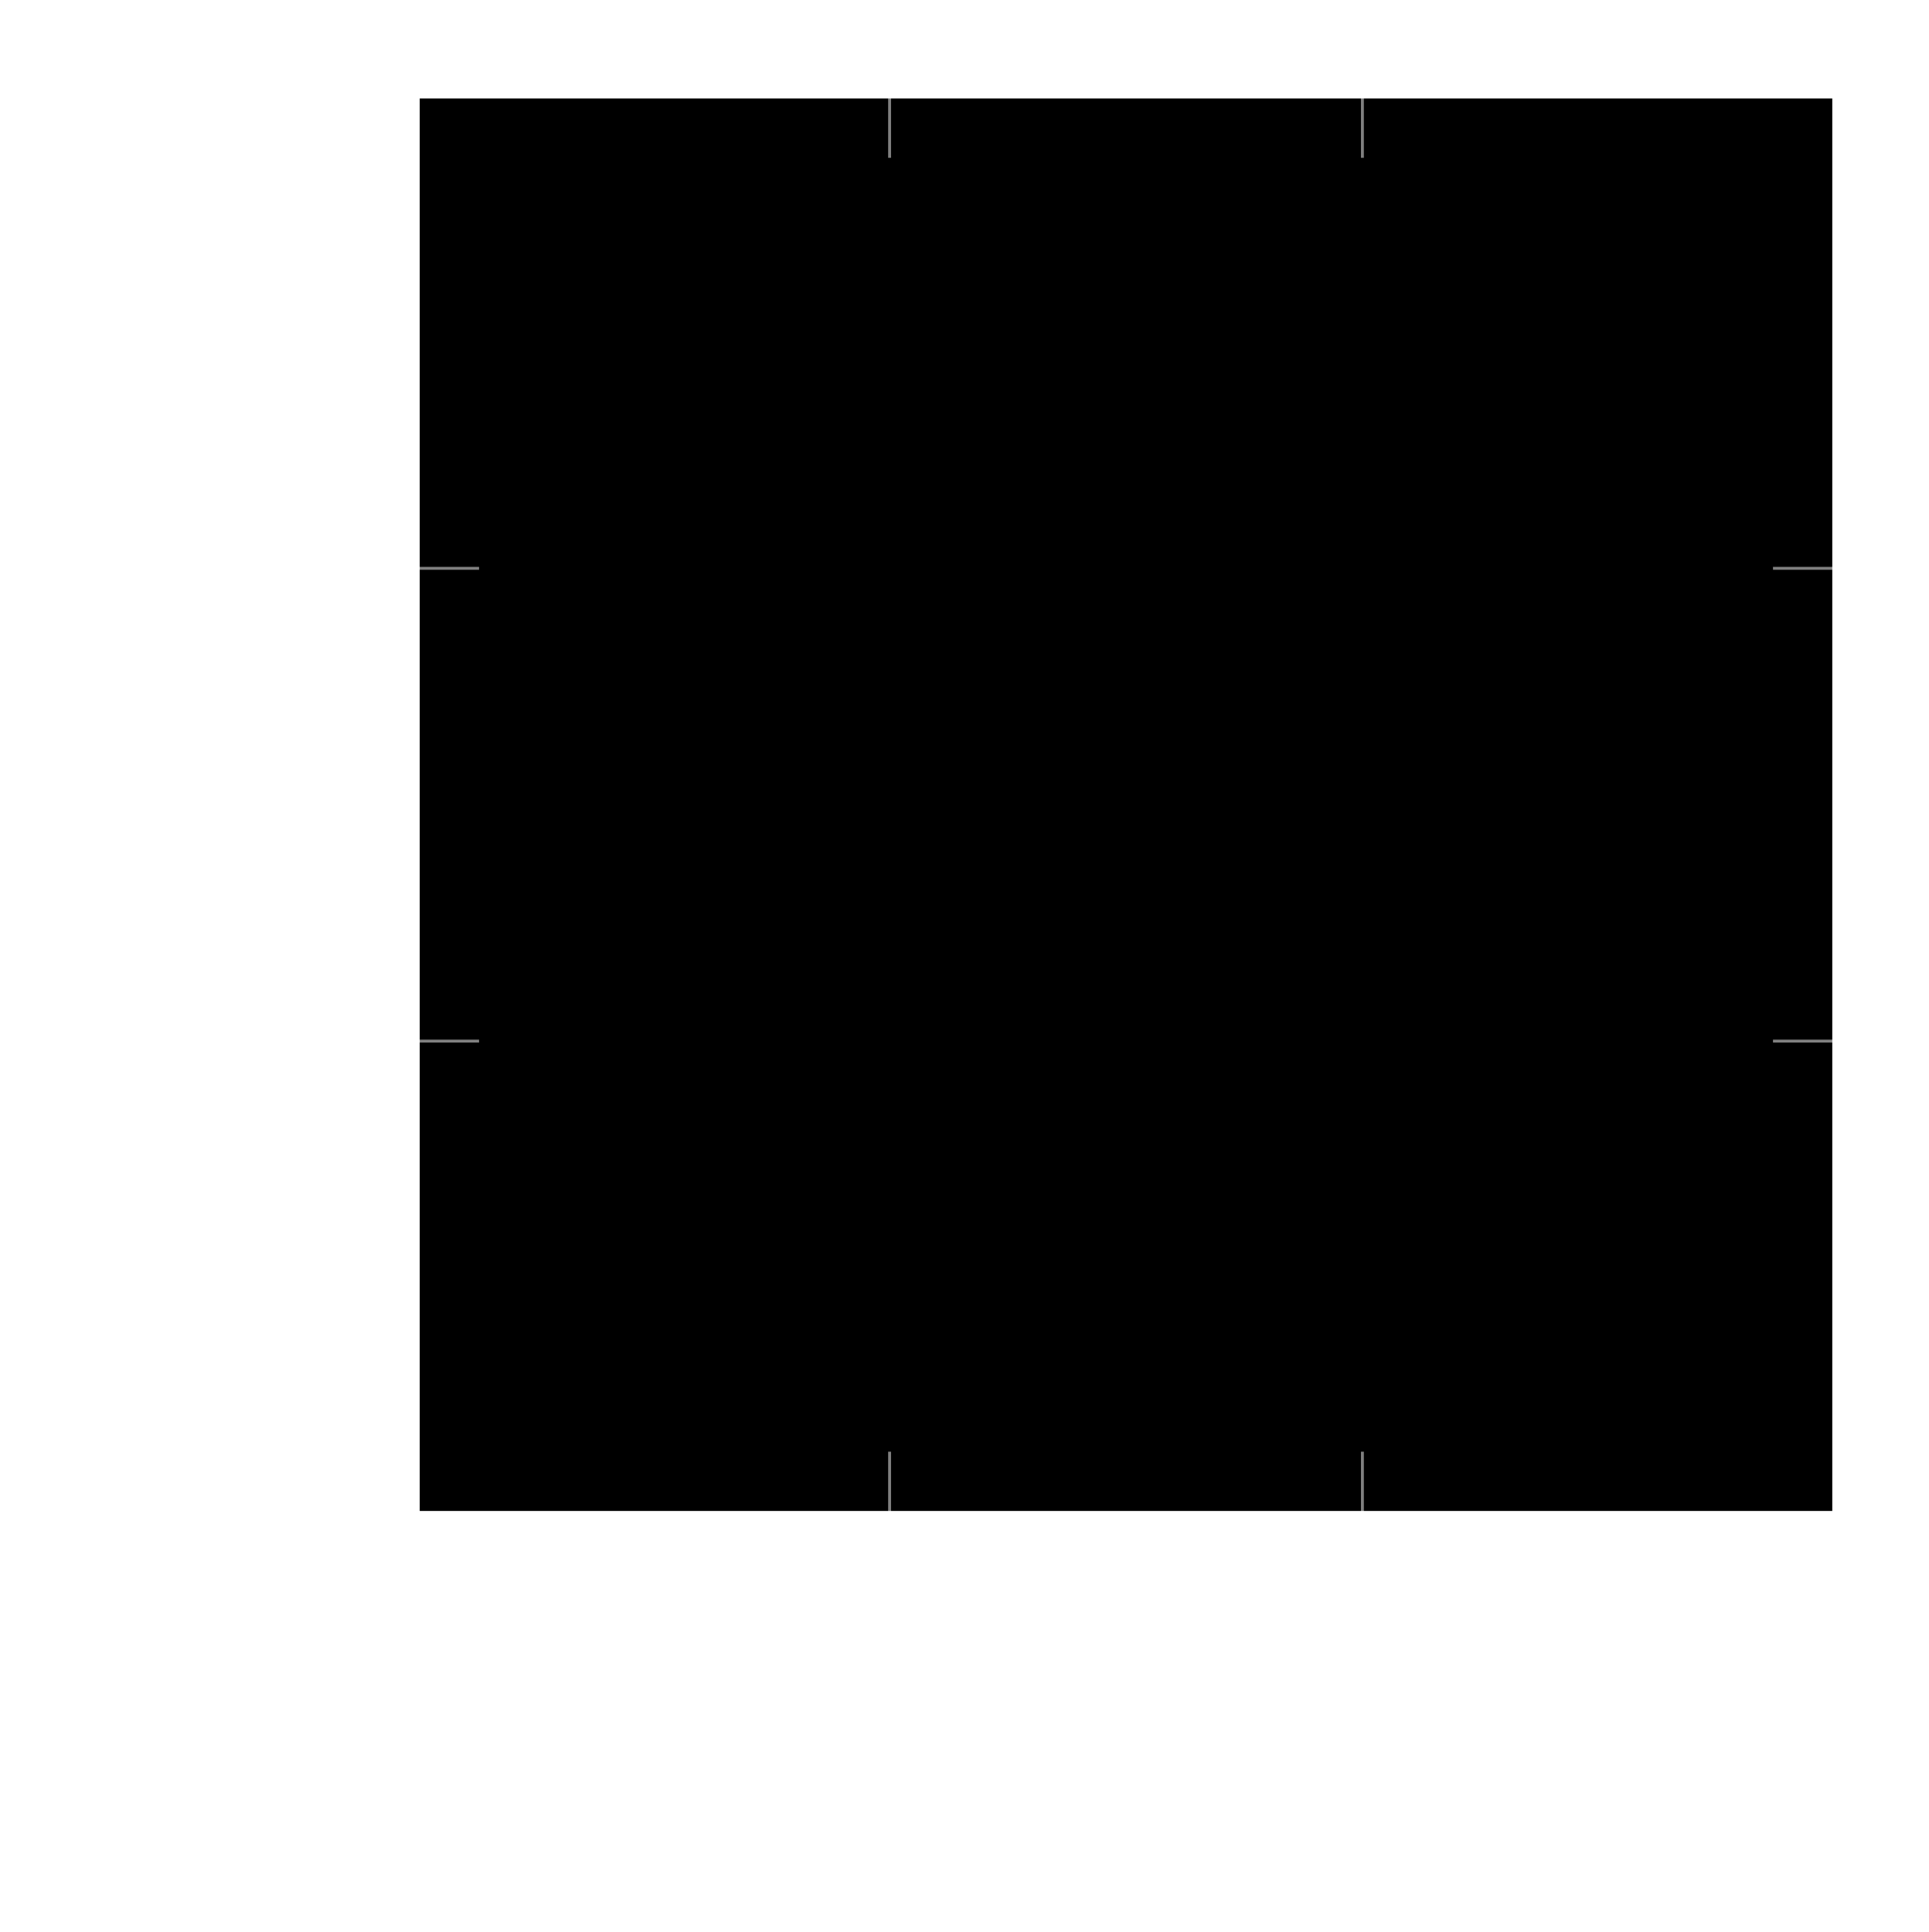
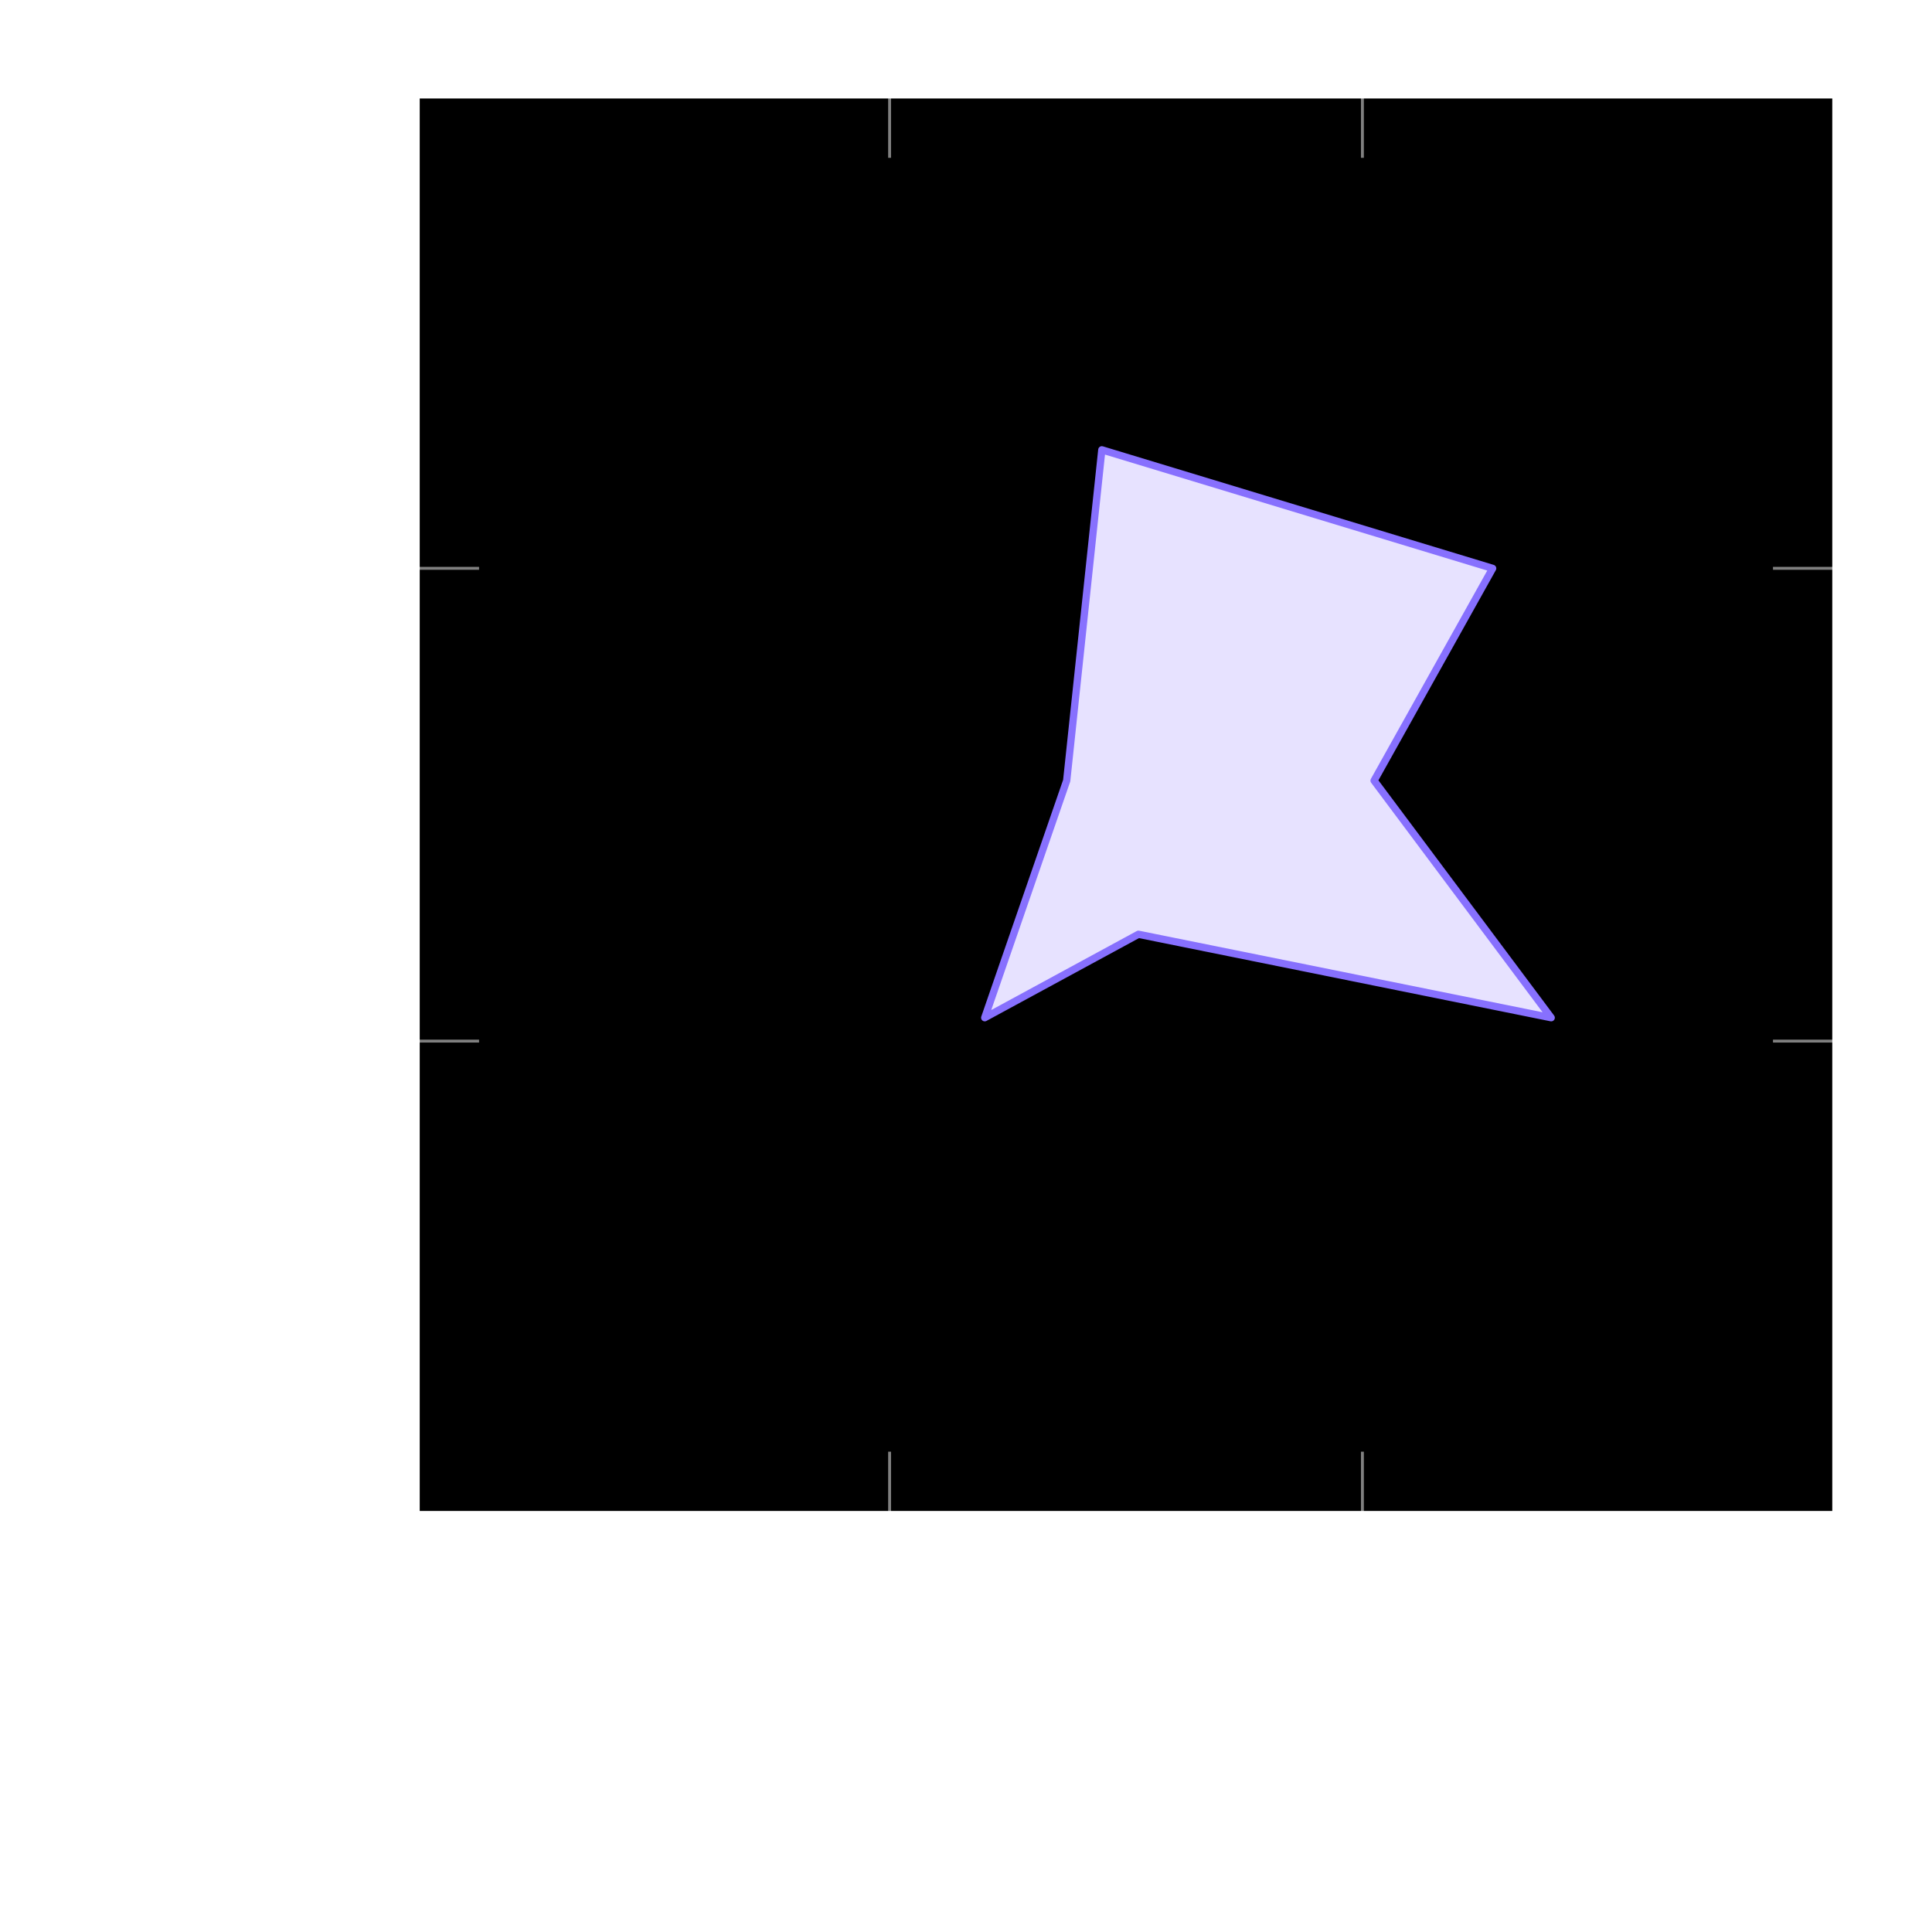
<svg xmlns="http://www.w3.org/2000/svg" xmlns:xlink="http://www.w3.org/1999/xlink" width="130.802pt" height="131.024pt" viewBox="0 0 130.802 131.024" version="1.2">
  <defs>
    <g>
      <symbol overflow="visible" id="glyph0-0">
        <path style="stroke:none;" d="" />
      </symbol>
      <symbol overflow="visible" id="glyph0-1">
        <path style="stroke:none;" d="M 4.547 -3.172 C 4.547 -3.953 4.5 -4.75 4.156 -5.484 C 3.703 -6.422 2.891 -6.594 2.469 -6.594 C 1.875 -6.594 1.156 -6.328 0.75 -5.406 C 0.438 -4.734 0.391 -3.953 0.391 -3.172 C 0.391 -2.422 0.422 -1.531 0.828 -0.781 C 1.25 0.016 1.984 0.219 2.469 0.219 C 3 0.219 3.75 0.016 4.188 -0.938 C 4.5 -1.609 4.547 -2.391 4.547 -3.172 Z M 2.469 0 C 2.078 0 1.5 -0.25 1.312 -1.203 C 1.203 -1.797 1.203 -2.703 1.203 -3.281 C 1.203 -3.922 1.203 -4.562 1.281 -5.109 C 1.469 -6.281 2.219 -6.375 2.469 -6.375 C 2.797 -6.375 3.438 -6.188 3.625 -5.219 C 3.734 -4.656 3.734 -3.906 3.734 -3.281 C 3.734 -2.547 3.734 -1.875 3.625 -1.234 C 3.469 -0.297 2.906 0 2.469 0 Z M 2.469 0 " />
      </symbol>
      <symbol overflow="visible" id="glyph0-2">
        <path style="stroke:none;" d="M 1.25 -0.766 L 2.297 -1.781 C 3.844 -3.141 4.438 -3.672 4.438 -4.672 C 4.438 -5.797 3.547 -6.594 2.344 -6.594 C 1.219 -6.594 0.5 -5.672 0.5 -4.797 C 0.5 -4.25 0.984 -4.25 1.016 -4.25 C 1.188 -4.25 1.531 -4.359 1.531 -4.766 C 1.531 -5.031 1.359 -5.281 1.016 -5.281 C 0.938 -5.281 0.906 -5.281 0.875 -5.266 C 1.109 -5.922 1.641 -6.281 2.219 -6.281 C 3.109 -6.281 3.547 -5.484 3.547 -4.672 C 3.547 -3.875 3.047 -3.094 2.5 -2.484 L 0.609 -0.359 C 0.5 -0.25 0.5 -0.234 0.5 0 L 4.156 0 L 4.438 -1.719 L 4.188 -1.719 C 4.141 -1.422 4.078 -0.984 3.969 -0.844 C 3.906 -0.766 3.25 -0.766 3.031 -0.766 Z M 1.25 -0.766 " />
      </symbol>
      <symbol overflow="visible" id="glyph0-3">
        <path style="stroke:none;" d="M 2.906 -1.625 L 2.906 -0.766 C 2.906 -0.422 2.891 -0.312 2.156 -0.312 L 1.953 -0.312 L 1.953 0 C 2.359 -0.031 2.875 -0.031 3.281 -0.031 C 3.703 -0.031 4.219 -0.031 4.625 0 L 4.625 -0.312 L 4.422 -0.312 C 3.688 -0.312 3.672 -0.422 3.672 -0.766 L 3.672 -1.625 L 4.656 -1.625 L 4.656 -1.938 L 3.672 -1.938 L 3.672 -6.438 C 3.672 -6.641 3.672 -6.703 3.516 -6.703 C 3.422 -6.703 3.391 -6.703 3.312 -6.578 L 0.281 -1.938 L 0.281 -1.625 Z M 2.969 -1.938 L 0.547 -1.938 L 2.969 -5.625 Z M 2.969 -1.938 " />
      </symbol>
      <symbol overflow="visible" id="glyph0-4">
        <path style="stroke:none;" d="M 1.312 -3.25 L 1.312 -3.484 C 1.312 -5.984 2.531 -6.344 3.031 -6.344 C 3.281 -6.344 3.688 -6.281 3.906 -5.938 C 3.766 -5.938 3.359 -5.938 3.359 -5.5 C 3.359 -5.188 3.594 -5.047 3.812 -5.047 C 3.969 -5.047 4.266 -5.141 4.266 -5.516 C 4.266 -6.109 3.844 -6.594 3.016 -6.594 C 1.75 -6.594 0.422 -5.312 0.422 -3.125 C 0.422 -0.484 1.562 0.219 2.484 0.219 C 3.578 0.219 4.516 -0.719 4.516 -2.016 C 4.516 -3.281 3.641 -4.219 2.547 -4.219 C 1.875 -4.219 1.5 -3.719 1.312 -3.25 Z M 2.484 -0.062 C 1.859 -0.062 1.562 -0.656 1.5 -0.797 C 1.328 -1.266 1.328 -2.062 1.328 -2.234 C 1.328 -3 1.641 -4 2.531 -4 C 2.688 -4 3.141 -4 3.453 -3.375 C 3.625 -3.016 3.625 -2.516 3.625 -2.031 C 3.625 -1.547 3.625 -1.062 3.469 -0.703 C 3.172 -0.109 2.703 -0.062 2.484 -0.062 Z M 2.484 -0.062 " />
      </symbol>
      <symbol overflow="visible" id="glyph1-0">
        <path style="stroke:none;" d="" />
      </symbol>
      <symbol overflow="visible" id="glyph1-1">
        <path style="stroke:none;" d="M 3.297 -2.984 C 3.359 -3.25 3.594 -4.156 4.281 -4.156 C 4.328 -4.156 4.562 -4.156 4.781 -4.031 C 4.5 -3.969 4.297 -3.734 4.297 -3.484 C 4.297 -3.328 4.406 -3.141 4.672 -3.141 C 4.891 -3.141 5.219 -3.328 5.219 -3.719 C 5.219 -4.234 4.625 -4.375 4.297 -4.375 C 3.719 -4.375 3.375 -3.844 3.25 -3.625 C 3 -4.266 2.469 -4.375 2.188 -4.375 C 1.156 -4.375 0.594 -3.094 0.594 -2.844 C 0.594 -2.75 0.688 -2.75 0.719 -2.75 C 0.797 -2.75 0.828 -2.766 0.844 -2.859 C 1.172 -3.906 1.828 -4.156 2.172 -4.156 C 2.359 -4.156 2.703 -4.062 2.703 -3.484 C 2.703 -3.188 2.531 -2.516 2.172 -1.141 C 2 -0.531 1.656 -0.109 1.219 -0.109 C 1.172 -0.109 0.938 -0.109 0.734 -0.234 C 0.984 -0.281 1.203 -0.5 1.203 -0.766 C 1.203 -1.031 0.984 -1.125 0.828 -1.125 C 0.531 -1.125 0.281 -0.859 0.281 -0.547 C 0.281 -0.094 0.781 0.109 1.219 0.109 C 1.875 0.109 2.219 -0.578 2.25 -0.641 C 2.375 -0.281 2.734 0.109 3.328 0.109 C 4.344 0.109 4.906 -1.172 4.906 -1.422 C 4.906 -1.516 4.812 -1.516 4.781 -1.516 C 4.703 -1.516 4.672 -1.469 4.656 -1.406 C 4.328 -0.344 3.656 -0.109 3.344 -0.109 C 2.953 -0.109 2.797 -0.422 2.797 -0.766 C 2.797 -0.984 2.859 -1.203 2.969 -1.625 Z M 3.297 -2.984 " />
      </symbol>
      <symbol overflow="visible" id="glyph2-0">
        <path style="stroke:none;" d="" />
      </symbol>
      <symbol overflow="visible" id="glyph2-1">
        <path style="stroke:none;" d="M 2 -3.266 C 2.062 -3.391 2.062 -3.438 2.062 -3.484 C 2.062 -3.703 1.875 -3.875 1.656 -3.875 C 1.391 -3.875 1.312 -3.656 1.281 -3.547 L 0.359 -0.547 C 0.359 -0.531 0.328 -0.438 0.328 -0.438 C 0.328 -0.359 0.547 -0.281 0.609 -0.281 C 0.656 -0.281 0.656 -0.297 0.703 -0.406 Z M 2 -3.266 " />
      </symbol>
      <symbol overflow="visible" id="glyph3-0">
        <path style="stroke:none;" d="" />
      </symbol>
      <symbol overflow="visible" id="glyph3-1">
        <path style="stroke:none;" d="M -3.766 -4.812 C -3.906 -4.844 -3.922 -4.844 -4 -4.844 C -4.172 -4.844 -4.266 -4.703 -4.266 -4.562 C -4.266 -4.453 -4.203 -4.297 -4.062 -4.219 C -4 -4.188 -3.703 -4.109 -3.516 -4.078 C -3.266 -4 -3 -3.938 -2.734 -3.875 L -0.953 -3.438 C -0.797 -3.391 -0.109 -2.969 -0.109 -2.312 C -0.109 -1.812 -0.547 -1.703 -0.906 -1.703 C -1.359 -1.703 -1.984 -1.875 -2.844 -2.203 C -3.25 -2.359 -3.359 -2.406 -3.562 -2.406 C -4 -2.406 -4.375 -2.094 -4.375 -1.594 C -4.375 -0.656 -2.938 -0.281 -2.844 -0.281 C -2.75 -0.281 -2.75 -0.391 -2.75 -0.406 C -2.75 -0.5 -2.766 -0.516 -2.922 -0.562 C -3.859 -0.828 -4.156 -1.219 -4.156 -1.562 C -4.156 -1.641 -4.156 -1.812 -3.844 -1.812 C -3.594 -1.812 -3.328 -1.719 -3.141 -1.641 C -2.094 -1.25 -1.531 -1.062 -1.062 -1.062 C -0.188 -1.062 0.109 -1.688 0.109 -2.281 C 0.109 -2.656 -0.062 -3 -0.344 -3.281 C 0.172 -3.141 0.656 -3.031 1.188 -2.625 C 1.516 -2.375 1.812 -2 1.812 -1.547 C 1.812 -1.406 1.781 -0.953 1.391 -0.797 C 1.391 -0.953 1.391 -1.078 1.281 -1.219 C 1.188 -1.312 1.062 -1.422 0.875 -1.422 C 0.562 -1.422 0.531 -1.141 0.531 -1.047 C 0.531 -0.828 0.688 -0.5 1.172 -0.5 C 1.656 -0.5 2.031 -0.938 2.031 -1.547 C 2.031 -2.562 1.125 -3.578 0.016 -3.859 Z M -3.766 -4.812 " />
      </symbol>
      <symbol overflow="visible" id="glyph4-0">
        <path style="stroke:none;" d="" />
      </symbol>
      <symbol overflow="visible" id="glyph4-1">
        <path style="stroke:none;" d="M -3.266 -2 C -3.391 -2.062 -3.438 -2.062 -3.484 -2.062 C -3.703 -2.062 -3.875 -1.875 -3.875 -1.656 C -3.875 -1.391 -3.656 -1.312 -3.547 -1.281 L -0.547 -0.359 C -0.531 -0.359 -0.438 -0.328 -0.438 -0.328 C -0.359 -0.328 -0.281 -0.547 -0.281 -0.609 C -0.281 -0.656 -0.297 -0.656 -0.406 -0.703 Z M -3.266 -2 " />
      </symbol>
    </g>
  </defs>
  <g id="surface1">
    <path style=" stroke:none;fill-rule:nonzero;fill:rgb(0%,0%,0%);fill-opacity:1;" d="M 28.266 102.668 L 124.453 102.668 L 124.453 6.48 L 28.266 6.48 Z M 28.266 102.668 " />
+     <path style="fill-rule:nonzero;fill:rgb(90.587%,88.785%,99.921%);fill-opacity:1;stroke-width:0.498;stroke-linejoin:round;stroke:rgb(52.939%,43.921%,99.608%);stroke-opacity:1;" d="M 46.8 72.7 L 73.5 64.6 L 65.4 50.1 L 77.5 33.9 L 49.3 39.6 L 38.8 33.9 L 44.4 50.1 Z" transform="matrix(0.992606,0,0,-0.992606,28.26662,102.6682)" />
    <path style="fill:none;stroke-width:0.199;stroke-linecap:butt;stroke-linejoin:miter;stroke:rgb(50%,50%,50%);stroke-opacity:1;stroke-miterlimit:10;" d="M -0.001 0 L -0.001 4.25 M 32.3 0 L 32.3 4.25 M 64.602 0 L 64.602 4.25 M 96.903 0 L 96.903 4.25 M -0.001 96.904 L -0.001 92.65 M 32.3 96.904 L 32.3 92.65 M 64.602 96.904 L 64.602 92.65 M 96.903 96.904 L 96.903 92.65 " transform="matrix(0.992606,0,0,-0.992606,28.26662,102.6682)" />
    <path style="fill:none;stroke-width:0.199;stroke-linecap:butt;stroke-linejoin:miter;stroke:rgb(50%,50%,50%);stroke-opacity:1;stroke-miterlimit:10;" d="M -0.001 0 L 4.253 0 M -0.001 32.302 L 4.253 32.302 M -0.001 64.603 L 4.253 64.603 M -0.001 96.904 L 4.253 96.904 M 96.903 0 L 92.653 0 M 96.903 32.302 L 92.653 32.302 M 96.903 64.603 L 92.653 64.603 M 96.903 96.904 L 92.653 96.904 " transform="matrix(0.992606,0,0,-0.992606,28.26662,102.6682)" />
    <path style="fill:none;stroke-width:0.399;stroke-linecap:butt;stroke-linejoin:miter;stroke:rgb(100%,100%,100%);stroke-opacity:1;stroke-miterlimit:10;" d="M -0.001 0 L -0.001 96.904 L 96.903 96.904 L 96.903 0 Z M -0.001 0 " transform="matrix(0.992606,0,0,-0.992606,28.26662,102.6682)" />
    <g style="fill:rgb(100%,100%,100%);fill-opacity:1;">
      <use xlink:href="#glyph0-1" x="25.794" y="112.535" />
    </g>
    <g style="fill:rgb(100%,100%,100%);fill-opacity:1;">
      <use xlink:href="#glyph0-2" x="57.856" y="112.535" />
    </g>
    <g style="fill:rgb(100%,100%,100%);fill-opacity:1;">
      <use xlink:href="#glyph0-3" x="89.918" y="112.535" />
    </g>
    <g style="fill:rgb(100%,100%,100%);fill-opacity:1;">
      <use xlink:href="#glyph0-4" x="121.98" y="112.535" />
    </g>
    <g style="fill:rgb(100%,100%,100%);fill-opacity:1;">
      <use xlink:href="#glyph0-1" x="19.828" y="105.854" />
    </g>
    <g style="fill:rgb(100%,100%,100%);fill-opacity:1;">
      <use xlink:href="#glyph0-2" x="19.828" y="73.793" />
    </g>
    <g style="fill:rgb(100%,100%,100%);fill-opacity:1;">
      <use xlink:href="#glyph0-3" x="19.828" y="41.731" />
    </g>
    <g style="fill:rgb(100%,100%,100%);fill-opacity:1;">
      <use xlink:href="#glyph0-4" x="19.828" y="9.669" />
    </g>
    <g style="fill:rgb(100%,100%,100%);fill-opacity:1;">
      <use xlink:href="#glyph1-1" x="72.146" y="126.759" />
    </g>
    <g style="fill:rgb(100%,100%,100%);fill-opacity:1;">
      <use xlink:href="#glyph2-1" x="77.798" y="123.171" />
    </g>
    <g style="fill:rgb(100%,100%,100%);fill-opacity:1;">
      <use xlink:href="#glyph3-1" x="11.115" y="58.565" />
    </g>
    <g style="fill:rgb(100%,100%,100%);fill-opacity:1;">
      <use xlink:href="#glyph4-1" x="7.526" y="53.362" />
    </g>
  </g>
</svg>
